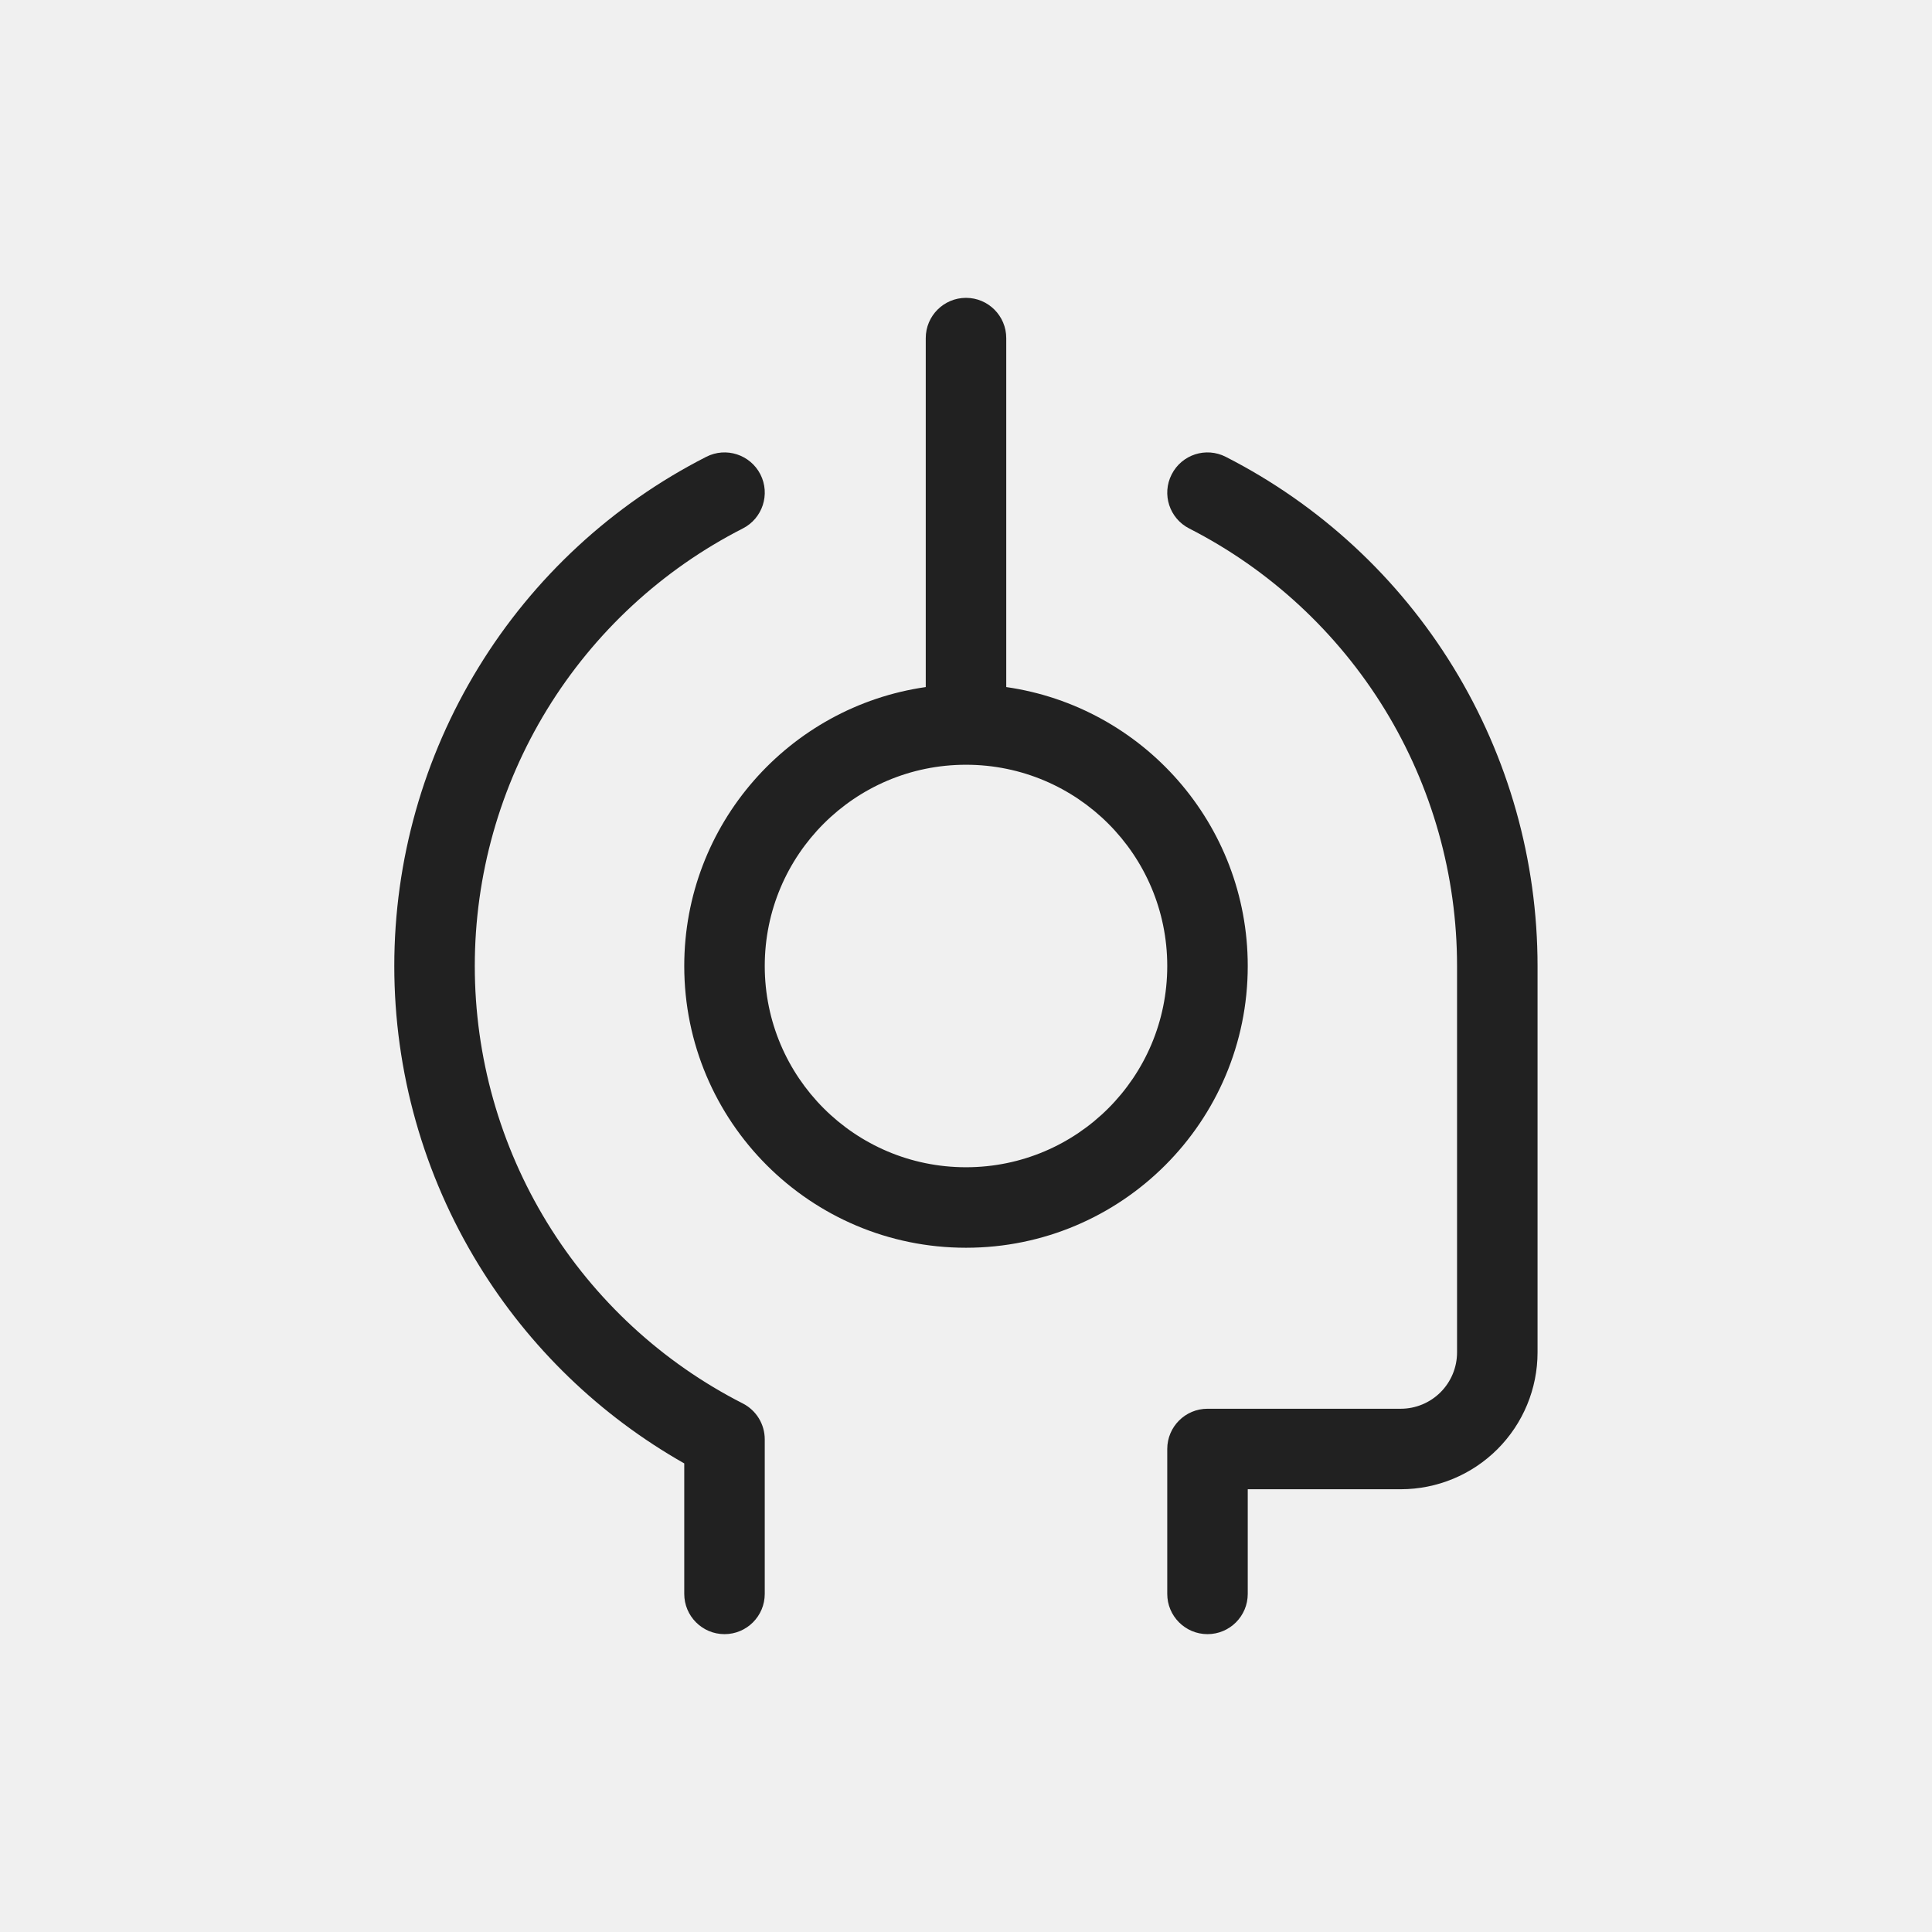
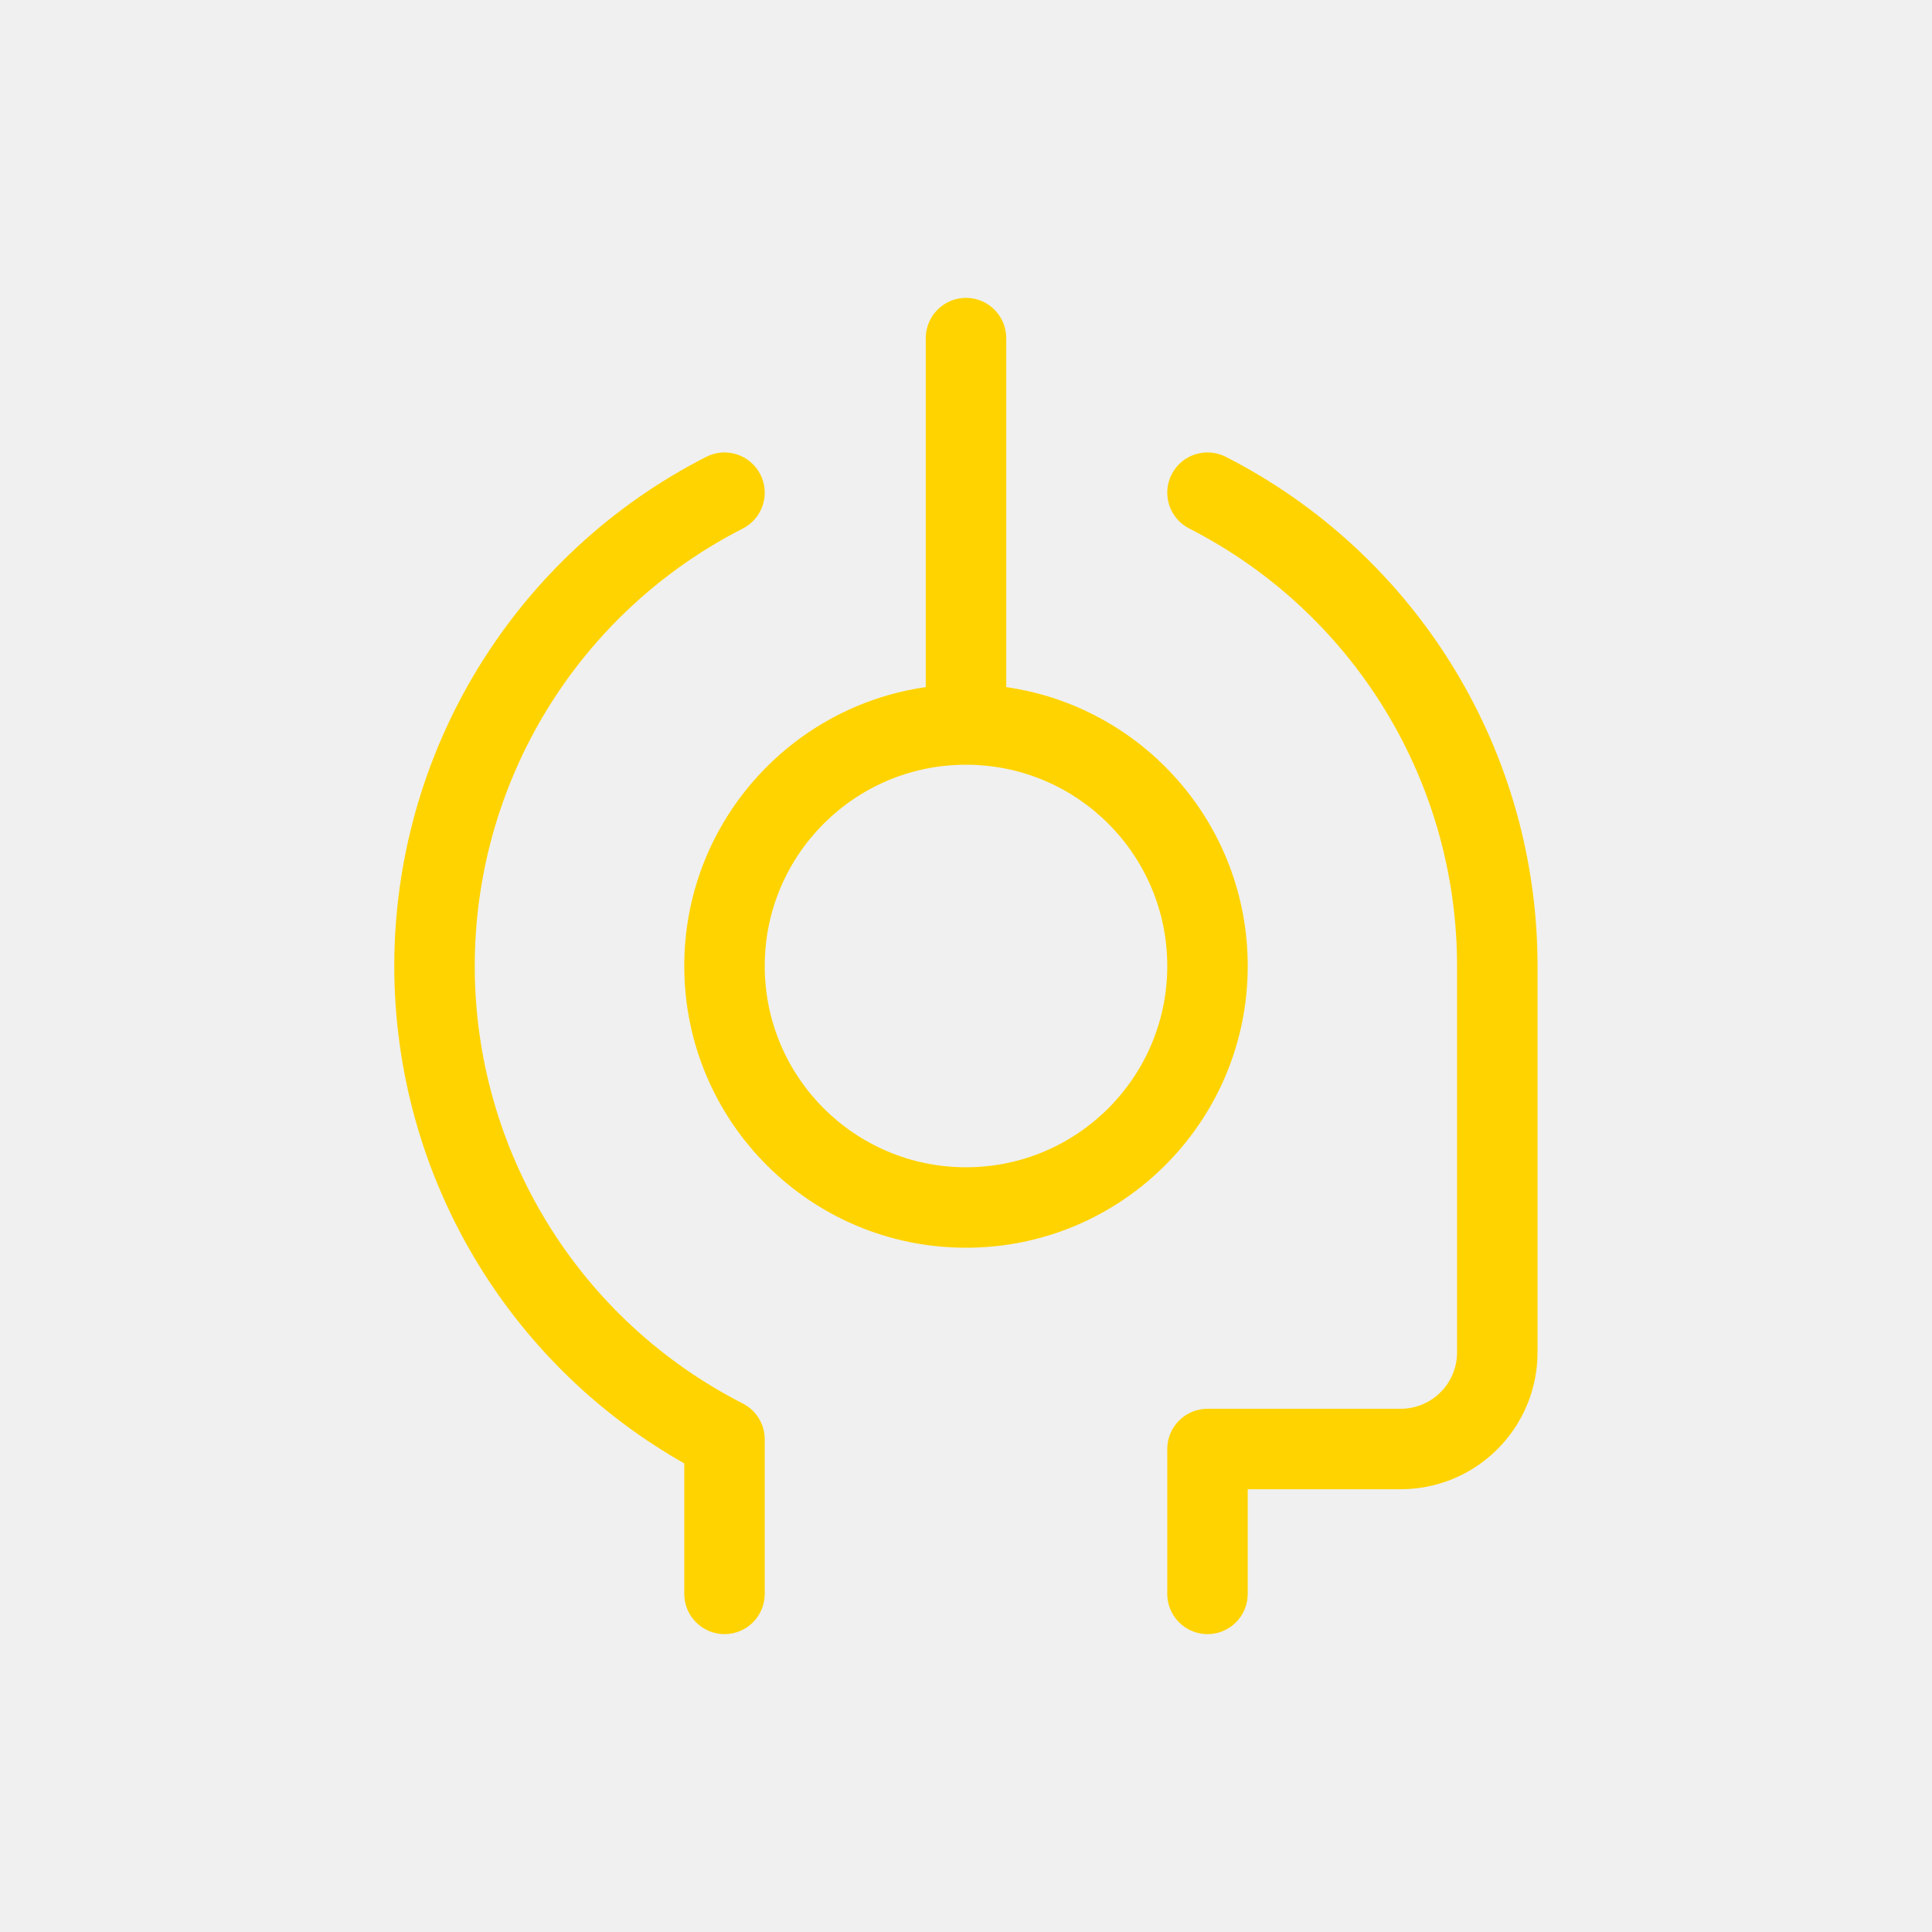
- <svg xmlns="http://www.w3.org/2000/svg" width="24" height="24" viewBox="0 0 24 24" fill="none">
-   <g clip-path="url(#clip0_3069_73726)">
-     <path fill-rule="evenodd" clip-rule="evenodd" d="M12.5 4.2C12.5 3.924 12.276 3.7 12 3.7C11.724 3.7 11.5 3.924 11.5 4.2V8.535C9.804 8.778 8.5 10.237 8.5 12C8.5 13.933 10.067 15.5 12 15.5C13.933 15.5 15.5 13.933 15.5 12C15.5 10.237 14.196 8.778 12.5 8.535V4.2ZM9.5 12C9.5 10.619 10.619 9.5 12 9.5C13.381 9.5 14.5 10.619 14.5 12C14.5 13.381 13.381 14.5 12 14.5C10.619 14.5 9.5 13.381 9.5 12ZM14.555 5.893C14.68 5.647 14.981 5.549 15.227 5.675C16.393 6.27 17.372 7.175 18.055 8.291C18.739 9.408 19.1 10.691 19.1 12V16.8C19.1 17.251 18.921 17.683 18.602 18.002C18.283 18.321 17.851 18.5 17.4 18.5H15.5V19.8C15.5 20.076 15.276 20.3 15 20.3C14.724 20.3 14.5 20.076 14.5 19.8V18C14.5 17.724 14.724 17.5 15 17.5H17.4C17.586 17.5 17.764 17.426 17.895 17.295C18.026 17.164 18.1 16.986 18.1 16.8V12C18.1 10.876 17.79 9.773 17.203 8.814C16.615 7.855 15.774 7.076 14.773 6.565C14.527 6.44 14.429 6.139 14.555 5.893ZM9.227 6.565C9.473 6.44 9.571 6.139 9.446 5.893C9.32 5.647 9.019 5.549 8.773 5.675C7.607 6.269 6.627 7.175 5.944 8.291C5.26 9.407 4.898 10.691 4.898 12C4.898 13.309 5.26 14.593 5.944 15.709C6.573 16.737 7.454 17.586 8.5 18.179V19.8C8.5 20.076 8.724 20.3 9 20.3C9.276 20.3 9.5 20.076 9.5 19.8V17.88C9.5 17.692 9.395 17.52 9.227 17.434C8.225 16.924 7.384 16.146 6.796 15.187C6.209 14.228 5.898 13.125 5.898 12C5.898 10.875 6.209 9.772 6.796 8.813C7.384 7.854 8.225 7.076 9.227 6.565Z" fill="#212121" />
-   </g>
-   <defs>
-     <clipPath id="clip0_3069_73726">
-       <rect width="16.8" height="16.8" fill="white" transform="translate(3.6001 3.59998)" />
-     </clipPath>
-   </defs>
+ <svg xmlns="http://www.w3.org/2000/svg" width="40" height="40" viewBox="0 0 40 40" fill="none">
+   <path fill-rule="evenodd" clip-rule="evenodd" d="M20.833 7C20.833 6.54 20.46 6.167 20 6.167C19.54 6.167 19.167 6.54 19.167 7V14.226C16.34 14.63 14.167 17.061 14.167 20C14.167 23.222 16.778 25.833 20 25.833C23.222 25.833 25.833 23.222 25.833 20C25.833 17.061 23.66 14.63 20.833 14.226V7ZM15.833 20C15.833 17.699 17.699 15.833 20 15.833C22.301 15.833 24.167 17.699 24.167 20C24.167 22.301 22.301 24.167 20 24.167C17.699 24.167 15.833 22.301 15.833 20ZM24.258 9.821C24.467 9.411 24.969 9.249 25.379 9.458C27.322 10.449 28.953 11.959 30.092 13.819C31.231 15.68 31.834 17.819 31.833 20V28C31.833 28.752 31.535 29.472 31.003 30.003C30.472 30.535 29.752 30.833 29 30.833H25.833V33C25.833 33.46 25.46 33.833 25 33.833C24.54 33.833 24.167 33.46 24.167 33V30C24.167 29.54 24.54 29.167 25 29.167H29C29.309 29.167 29.606 29.044 29.825 28.825C30.044 28.606 30.167 28.309 30.167 28V20C30.167 18.126 29.649 16.288 28.671 14.69C27.692 13.091 26.291 11.794 24.621 10.942C24.211 10.733 24.049 10.231 24.258 9.821ZM15.379 10.943C15.789 10.733 15.951 10.232 15.742 9.822C15.533 9.412 15.032 9.249 14.622 9.458C12.678 10.449 11.046 11.958 9.906 13.818C8.766 15.679 8.163 17.818 8.163 20C8.163 22.182 8.766 24.321 9.906 26.182C10.956 27.895 12.423 29.311 14.167 30.298V33C14.167 33.46 14.54 33.833 15 33.833C15.46 33.833 15.833 33.46 15.833 33V29.8C15.833 29.487 15.658 29.2 15.379 29.058C13.708 28.206 12.306 26.91 11.327 25.311C10.348 23.713 9.829 21.875 9.829 20C9.829 18.125 10.348 16.287 11.327 14.689C12.306 13.091 13.708 11.794 15.379 10.943Z" fill="#FFD300" />
</svg>
